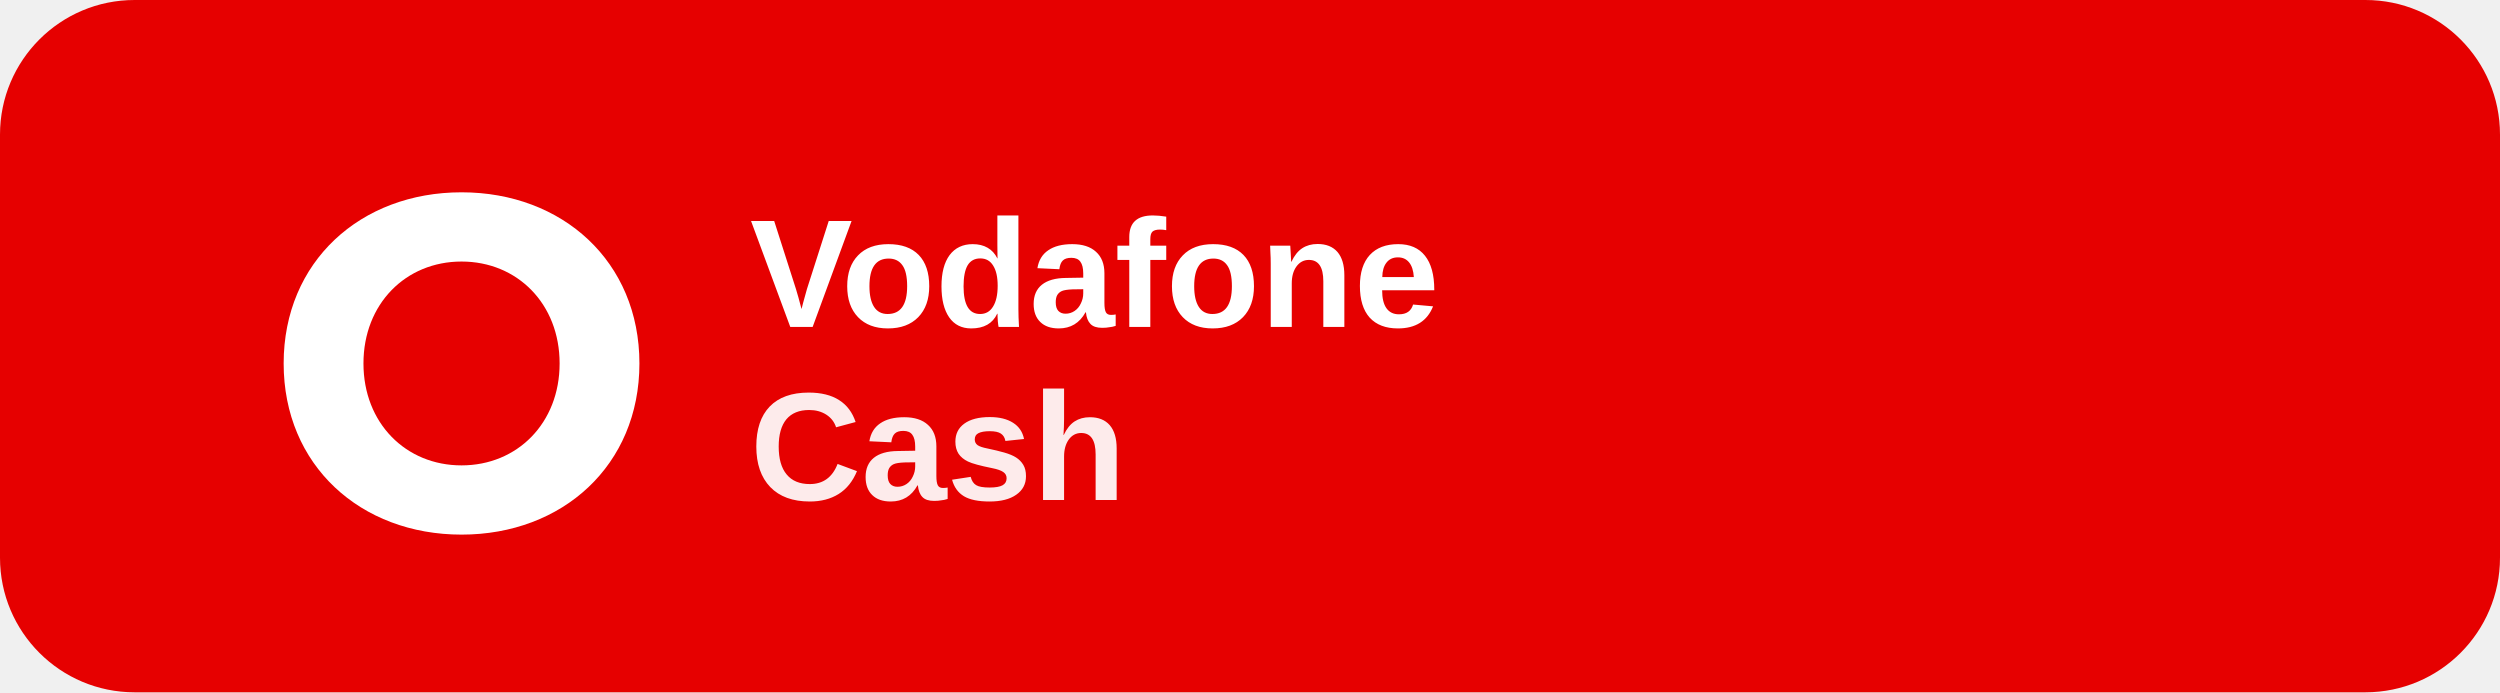
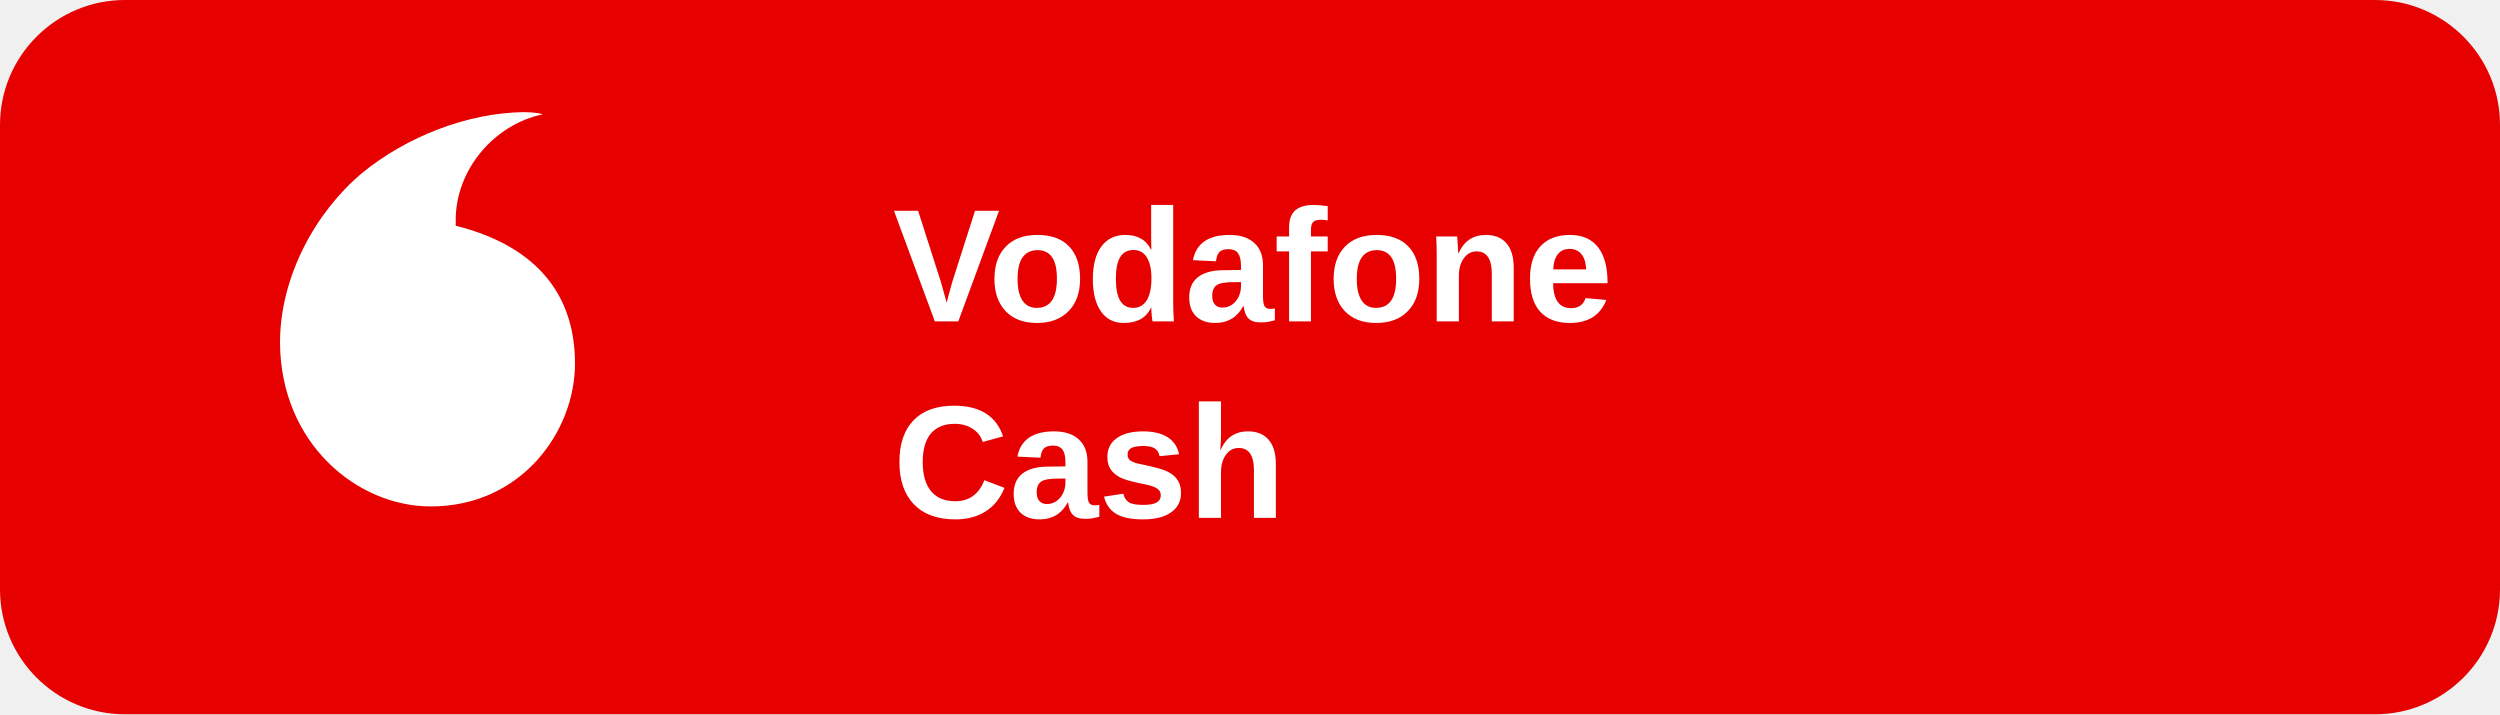
- <svg xmlns="http://www.w3.org/2000/svg" viewBox="0 0 260 72" fill="none" role="img" aria-label="Vodafone Cash">
-   <rect width="260" height="72" rx="14" fill="#E60000" />
-   <path d="M48 20c10.5 0 18.5 7.2 18.5 17.8S58.5 55.6 48 55.6 29.5 48.4 29.5 37.8 37.5 20 48 20Zm0 7.2c-5.8 0-10.2 4.4-10.2 10.6s4.4 10.6 10.2 10.6 10.2-4.4 10.2-10.6-4.4-10.6-10.2-10.6Z" fill="#fff" />
-   <text x="78" y="34" fill="#fff" font-family="Arial, Helvetica, sans-serif" font-size="16" font-weight="700">Vodafone</text>
-   <text x="78" y="52" fill="#fff" font-family="Arial, Helvetica, sans-serif" font-size="16" font-weight="600" opacity=".92">Cash</text>
+ <svg xmlns="http://www.w3.org/2000/svg" viewBox="0 0 280 80" role="img" aria-label="Vodafone Cash">
+   <rect width="280" height="80" rx="14" fill="#E60000" />
+   <g transform="translate(18,10) scale(0.8)">
+     <circle cx="37.5" cy="37.5" r="37.5" fill="#E60000" />
+     <path fill="#FFFFFF" d="M37.8,58.4c-10.3,0-21-8.8-21.1-22.9c0-9.3,5-18.3,11.4-23.7c6.3-5.2,14.9-8.5,22.7-8.6c1,0,2.1,0.1,2.7,0.3c-6.8,1.4-12.3,7.8-12.2,15c0,0.2,0,0.5,0,0.6C52.8,22,58,28.9,58,38.4C58,47.9,50.5,58.4,37.8,58.4" />
+   </g>
+   <text x="100" y="36" fill="#fff" font-family="Arial, Helvetica, sans-serif" font-size="18" font-weight="700">Vodafone</text>
+   <text x="100" y="58" fill="#fff" font-family="Arial, Helvetica, sans-serif" font-size="18" font-weight="600">Cash</text>
</svg>
